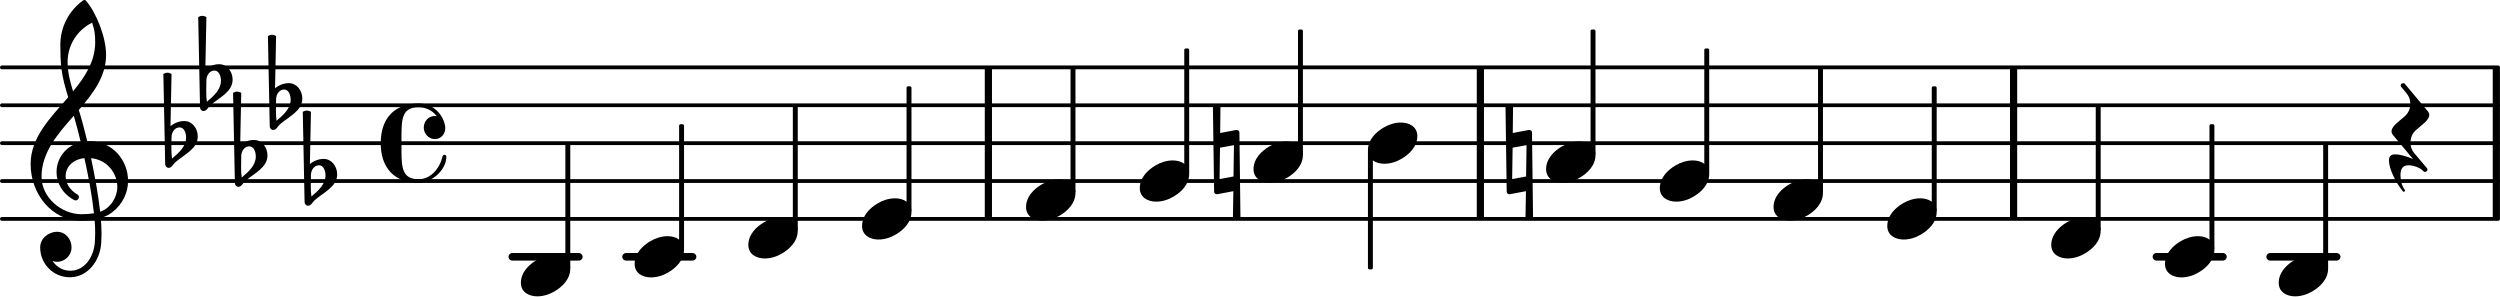
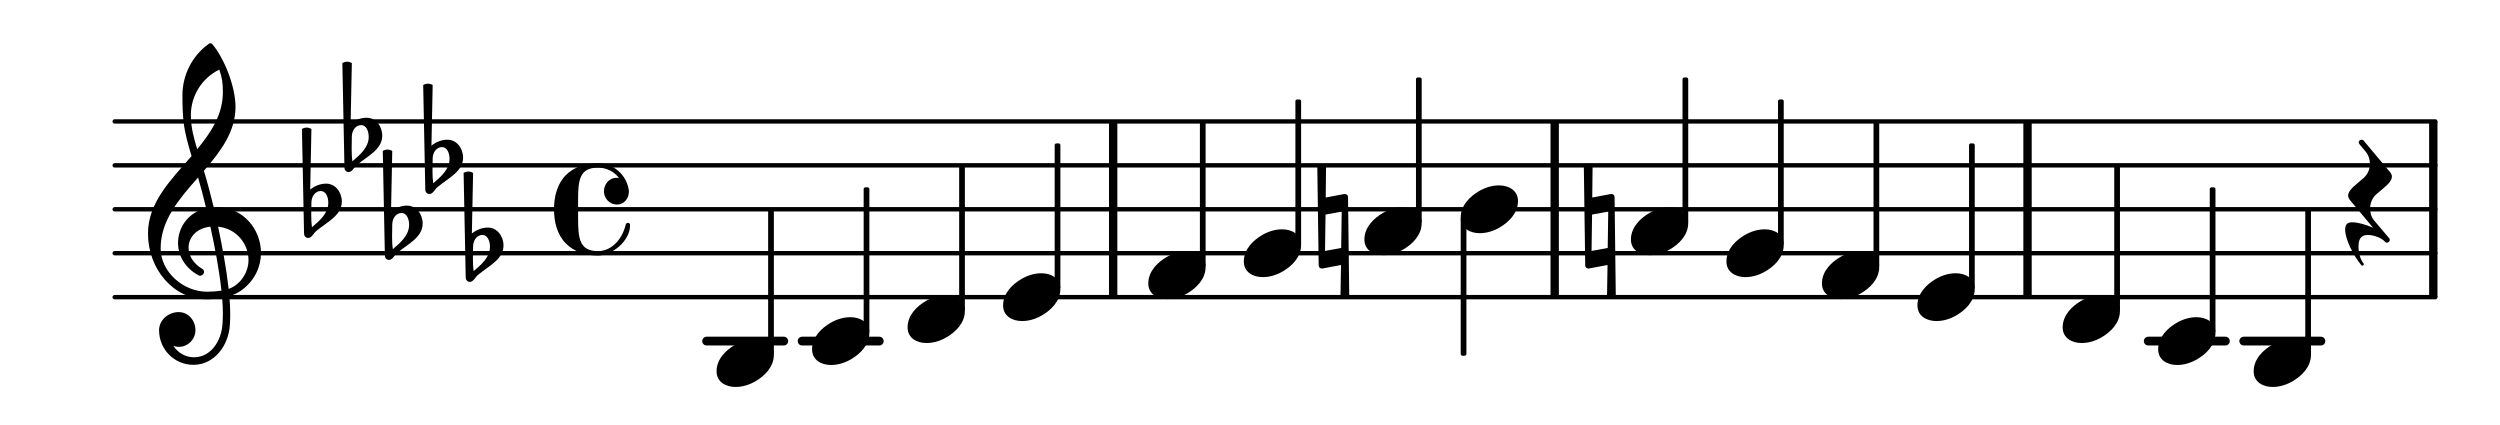
- <svg xmlns="http://www.w3.org/2000/svg" xmlns:xlink="http://www.w3.org/1999/xlink" version="1.2" width="115.972mm" height="13.747mm" viewBox="0 0 65.995 7.823" id="svg6210">
-   <defs id="defs6214" />
-   <style text="style/css" id="style6060">
+ <svg xmlns="http://www.w3.org/2000/svg" xmlns:xlink="http://www.w3.org/1999/xlink" version="1.2" width="100.00mm" height="17.00mm" viewBox="0 0 56.906 9.674">
+   <style text="style/css">
+ 
tspan { white-space: pre; }
+ 
</style>
-   <text font-family="serif" font-size="2.2px" text-anchor="start" fill="currentColor" id="text6064" x="-8.536" y="-0.985">
-     <tspan id="tspan6062" />
+   <text transform="translate(0, -0)" font-family="serif" font-size="2.2" text-anchor="start" fill="currentColor">
+     <tspan />
  </text>
-   <line stroke-linejoin="round" stroke-linecap="round" stroke-width="0.1" stroke="currentColor" x1="0.05" y1="5.779" x2="65.945" y2="5.779" id="line6066" />
-   <line stroke-linejoin="round" stroke-linecap="round" stroke-width="0.1" stroke="currentColor" x1="0.05" y1="4.779" x2="65.945" y2="4.779" id="line6068" />
-   <line stroke-linejoin="round" stroke-linecap="round" stroke-width="0.1" stroke="currentColor" x1="0.05" y1="3.779" x2="65.945" y2="3.779" id="line6070" />
-   <line stroke-linejoin="round" stroke-linecap="round" stroke-width="0.1" stroke="currentColor" x1="0.05" y1="2.779" x2="65.945" y2="2.779" id="line6072" />
-   <line stroke-linejoin="round" stroke-linecap="round" stroke-width="0.1" stroke="currentColor" x1="0.05" y1="1.779" x2="65.945" y2="1.779" id="line6074" />
-   <rect x="53.06" y="1.779" width="0.19" height="4" ry="0" fill="currentColor" id="rect6076" />
-   <rect x="38.984" y="1.779" width="0.19" height="4" ry="0" fill="currentColor" id="rect6078" />
-   <rect x="65.804" y="1.779" width="0.19" height="4" ry="0" fill="currentColor" id="rect6080" />
-   <rect x="25.996" y="1.779" width="0.19" height="4" ry="0" fill="currentColor" id="rect6082" />
-   <rect x="59.828" y="6.679" width="1.956" height="0.2" ry="0.1" fill="currentColor" id="rect6084" />
-   <rect x="56.826" y="6.679" width="1.956" height="0.2" ry="0.1" fill="currentColor" id="rect6086" />
-   <rect x="16.426" y="6.679" width="1.956" height="0.2" ry="0.1" fill="currentColor" id="rect6088" />
-   <rect x="13.424" y="6.679" width="1.956" height="0.2" ry="0.1" fill="currentColor" id="rect6090" />
-   <a style="color:inherit" xlink:href="textedit:///private/tmp/Untitled.ly:34:34:35" id="a6094" transform="translate(-14.2264,-3.8303)">
-     <path transform="matrix(0.004,0,0,-0.004,74.3805,11.1093)" d="m 218,136 c 55,0 108,-28 108,-89 0,-71 -55,-121 -102,-149 -35,-21 -75,-34 -116,-34 -55,0 -108,28 -108,89 0,71 55,121 102,149 35,21 75,34 116,34 z" fill="currentColor" id="path6092" />
+   <line transform="translate(2.5607, 6.764)" stroke-linejoin="round" stroke-linecap="round" stroke-width="0.1" stroke="currentColor" x1="0.05" y1="-0" x2="52.872" y2="-0" />
+   <line transform="translate(2.5607, 5.764)" stroke-linejoin="round" stroke-linecap="round" stroke-width="0.1" stroke="currentColor" x1="0.05" y1="-0" x2="52.872" y2="-0" />
+   <line transform="translate(2.5607, 4.764)" stroke-linejoin="round" stroke-linecap="round" stroke-width="0.1" stroke="currentColor" x1="0.05" y1="-0" x2="52.872" y2="-0" />
+   <line transform="translate(2.5607, 3.764)" stroke-linejoin="round" stroke-linecap="round" stroke-width="0.1" stroke="currentColor" x1="0.05" y1="-0" x2="52.872" y2="-0" />
+   <line transform="translate(2.5607, 2.764)" stroke-linejoin="round" stroke-linecap="round" stroke-width="0.1" stroke="currentColor" x1="0.05" y1="-0" x2="52.872" y2="-0" />
+   <rect transform="translate(46.0564, 4.764)" x="0" y="-2" width="0.19" height="4" ry="0" fill="currentColor" />
+   <rect transform="translate(35.2934, 4.764)" x="0" y="-2" width="0.19" height="4" ry="0" fill="currentColor" />
+   <rect transform="translate(55.2929, 4.764)" x="0" y="-2" width="0.19" height="4" ry="0" fill="currentColor" />
+   <rect transform="translate(25.2434, 4.764)" x="0" y="-2" width="0.19" height="4" ry="0" fill="currentColor" />
+   <rect transform="translate(-1.4226, 7.764)" x="52.396" y="-0.1" width="1.956" height="0.2" ry="0.1" fill="currentColor" />
+   <rect transform="translate(-1.4226, 7.764)" x="50.222" y="-0.1" width="1.956" height="0.2" ry="0.1" fill="currentColor" />
+   <rect transform="translate(-1.4226, 7.764)" x="19.581" y="-0.1" width="1.956" height="0.2" ry="0.1" fill="currentColor" />
+   <rect transform="translate(-1.4226, 7.764)" x="17.407" y="-0.1" width="1.956" height="0.2" ry="0.1" fill="currentColor" />
+   <a style="color:inherit;" xlink:href="textedit:///tmp/temp.ly:19:38:39">
+     <path transform="translate(51.2992, 8.264) scale(0.004, -0.004)" d="M218 136c55 0 108 -28 108 -89c0 -71 -55 -121 -102 -149c-35 -21 -75 -34 -116 -34c-55 0 -108 28 -108 89c0 71 55 121 102 149c35 21 75 34 116 34z" fill="currentColor" />
  </a>
-   <a style="color:inherit" xlink:href="textedit:///private/tmp/Untitled.ly:34:32:33" id="a6098" transform="translate(-14.2264,-3.8303)">
-     <path transform="matrix(0.004,0,0,-0.004,71.3783,10.6093)" d="m 218,136 c 55,0 108,-28 108,-89 0,-71 -55,-121 -102,-149 -35,-21 -75,-34 -116,-34 -55,0 -108,28 -108,89 0,71 55,121 102,149 35,21 75,34 116,34 z" fill="currentColor" id="path6096" />
+   <a style="color:inherit;" xlink:href="textedit:///tmp/temp.ly:19:36:37">
+     <path transform="translate(49.1252, 7.764) scale(0.004, -0.004)" d="M218 136c55 0 108 -28 108 -89c0 -71 -55 -121 -102 -149c-35 -21 -75 -34 -116 -34c-55 0 -108 28 -108 89c0 71 55 121 102 149c35 21 75 34 116 34z" fill="currentColor" />
  </a>
-   <rect x="58.326" y="3.279" width="0.13" height="3.314" ry="0.04" fill="currentColor" id="rect6100" />
-   <rect x="61.328" y="3.779" width="0.13" height="3.314" ry="0.04" fill="currentColor" id="rect6102" />
-   <a style="color:inherit" xlink:href="textedit:///private/tmp/Untitled.ly:34:36:37" id="a6106" transform="translate(-14.2264,-3.8303)">
-     <path transform="matrix(0.004,0,0,-0.004,77.3828,7.6093)" d="m -23,-116 c 0,28 11,42 40,42 33,0 78,-13 119,-31 L 4,53 c -7,9 -10,17 -10,25 0,34 50,66 87,99 25,22 37,52 37,83 0,24 -8,49 -25,69 l -35,42 c -3,3 -4,7 -4,10 0,9 9,15 17,15 4,0 8,-1 11,-5 L 233,211 c 7,-9 10,-17 10,-25 0,-34 -50,-66 -87,-99 -25,-22 -37,-52 -37,-83 0,-24 7,-49 24,-69 l 84,-99 c 3,-3 4,-7 4,-10 0,-9 -8,-16 -16,-16 -4,0 -9,2 -12,6 -18,21 -63,38 -97,38 -41,0 -53,-26 -53,-67 0,-35 11,-74 28,-94 7,-8 -5,-19 -12,-11 -45,54 -92,148 -92,202 z" fill="currentColor" id="path6104" />
+   <rect transform="translate(50.3644, 4.764)" x="-0.065" y="-0.5" width="0.13" height="3.314" ry="0.04" fill="currentColor" />
+   <rect transform="translate(52.5384, 4.764)" x="-0.065" y="-0" width="0.13" height="3.314" ry="0.04" fill="currentColor" />
+   <a style="color:inherit;" xlink:href="textedit:///tmp/temp.ly:19:40:41">
+     <path transform="translate(53.4731, 4.764) scale(0.004, -0.004)" d="M-23 -116c0 28 11 42 40 42c33 0 78 -13 119 -31l-132 158c-7 9 -10 17 -10 25c0 34 50 66 87 99c25 22 37 52 37 83c0 24 -8 49 -25 69l-35 42c-3 3 -4 7 -4 10c0 9 9 15 17 15c4 0 8 -1 11 -5l151 -180c7 -9 10 -17 10 -25c0 -34 -50 -66 -87 -99 c-25 -22 -37 -52 -37 -83c0 -24 7 -49 24 -69l84 -99c3 -3 4 -7 4 -10c0 -9 -8 -16 -16 -16c-4 0 -9 2 -12 6c-18 21 -63 38 -97 38c-41 0 -53 -26 -53 -67c0 -35 11 -74 28 -94c7 -8 -5 -19 -12 -11c-45 54 -92 148 -92 202z" fill="currentColor" />
  </a>
-   <a style="color:inherit" xlink:href="textedit:///private/tmp/Untitled.ly:34:28:29" id="a6110" transform="translate(-14.2264,-3.8303)">
-     <path transform="matrix(0.004,0,0,-0.004,64.0471,9.6093)" d="m 218,136 c 55,0 108,-28 108,-89 0,-71 -55,-121 -102,-149 -35,-21 -75,-34 -116,-34 -55,0 -108,28 -108,89 0,71 55,121 102,149 35,21 75,34 116,34 z" fill="currentColor" id="path6108" />
+   <a style="color:inherit;" xlink:href="textedit:///tmp/temp.ly:19:32:33">
+     <path transform="translate(43.6457, 6.764) scale(0.004, -0.004)" d="M218 136c55 0 108 -28 108 -89c0 -71 -55 -121 -102 -149c-35 -21 -75 -34 -116 -34c-55 0 -108 28 -108 89c0 71 55 121 102 149c35 21 75 34 116 34z" fill="currentColor" />
  </a>
-   <rect x="50.995" y="2.279" width="0.13" height="3.314" ry="0.04" fill="currentColor" id="rect6112" />
-   <a style="color:inherit" xlink:href="textedit:///private/tmp/Untitled.ly:34:30:31" id="a6116" transform="translate(-14.2264,-3.8303)">
-     <path transform="matrix(0.004,0,0,-0.004,68.376,10.1093)" d="m 218,136 c 55,0 108,-28 108,-89 0,-71 -55,-121 -102,-149 -35,-21 -75,-34 -116,-34 -55,0 -108,28 -108,89 0,71 55,121 102,149 35,21 75,34 116,34 z" fill="currentColor" id="path6114" />
+   <rect transform="translate(44.8849, 4.764)" x="-0.065" y="-1.5" width="0.13" height="3.314" ry="0.04" fill="currentColor" />
+   <a style="color:inherit;" xlink:href="textedit:///tmp/temp.ly:19:34:35">
+     <path transform="translate(46.9513, 7.264) scale(0.004, -0.004)" d="M218 136c55 0 108 -28 108 -89c0 -71 -55 -121 -102 -149c-35 -21 -75 -34 -116 -34c-55 0 -108 28 -108 89c0 71 55 121 102 149c35 21 75 34 116 34z" fill="currentColor" />
  </a>
-   <rect x="55.324" y="2.779" width="0.13" height="3.314" ry="0.04" fill="currentColor" id="rect6118" />
-   <a style="color:inherit" xlink:href="textedit:///private/tmp/Untitled.ly:34:10:11" id="a6122" transform="translate(-14.2264,-3.8303)">
-     <path transform="matrix(0.004,0,0,-0.004,41.3122,9.1093)" d="m 218,136 c 55,0 108,-28 108,-89 0,-71 -55,-121 -102,-149 -35,-21 -75,-34 -116,-34 -55,0 -108,28 -108,89 0,71 55,121 102,149 35,21 75,34 116,34 z" fill="currentColor" id="path6120" />
+   <rect transform="translate(48.1905, 4.764)" x="-0.065" y="-1" width="0.13" height="3.314" ry="0.04" fill="currentColor" />
+   <a style="color:inherit;" xlink:href="textedit:///tmp/temp.ly:19:14:15">
+     <path transform="translate(26.1382, 6.264) scale(0.004, -0.004)" d="M218 136c55 0 108 -28 108 -89c0 -71 -55 -121 -102 -149c-35 -21 -75 -34 -116 -34c-55 0 -108 28 -108 89c0 71 55 121 102 149c35 21 75 34 116 34z" fill="currentColor" />
  </a>
-   <a style="color:inherit" xlink:href="textedit:///private/tmp/Untitled.ly:34:8:9" id="a6126" transform="translate(-14.2264,-3.8303)">
-     <path transform="matrix(0.004,0,0,-0.004,36.9832,9.6093)" d="m 218,136 c 55,0 108,-28 108,-89 0,-71 -55,-121 -102,-149 -35,-21 -75,-34 -116,-34 -55,0 -108,28 -108,89 0,71 55,121 102,149 35,21 75,34 116,34 z" fill="currentColor" id="path6124" />
+   <a style="color:inherit;" xlink:href="textedit:///tmp/temp.ly:19:12:13">
+     <path transform="translate(22.8327, 6.764) scale(0.004, -0.004)" d="M218 136c55 0 108 -28 108 -89c0 -71 -55 -121 -102 -149c-35 -21 -75 -34 -116 -34c-55 0 -108 28 -108 89c0 71 55 121 102 149c35 21 75 34 116 34z" fill="currentColor" />
  </a>
-   <rect x="23.931" y="2.279" width="0.13" height="3.314" ry="0.04" fill="currentColor" id="rect6128" />
-   <rect x="20.929" y="2.779" width="0.13" height="3.314" ry="0.04" fill="currentColor" id="rect6130" />
-   <rect x="28.26" y="1.779" width="0.13" height="3.314" ry="0.04" fill="currentColor" id="rect6132" />
-   <a style="color:inherit" xlink:href="textedit:///private/tmp/Untitled.ly:34:4:5" id="a6136" transform="translate(-14.2264,-3.8303)">
-     <path transform="matrix(0.004,0,0,-0.004,30.9787,10.6093)" d="m 218,136 c 55,0 108,-28 108,-89 0,-71 -55,-121 -102,-149 -35,-21 -75,-34 -116,-34 -55,0 -108,28 -108,89 0,71 55,121 102,149 35,21 75,34 116,34 z" fill="currentColor" id="path6134" />
+   <rect transform="translate(24.0719, 4.764)" x="-0.065" y="-1.5" width="0.13" height="3.314" ry="0.04" fill="currentColor" />
+   <rect transform="translate(21.8979, 4.764)" x="-0.065" y="-1" width="0.13" height="3.314" ry="0.04" fill="currentColor" />
+   <rect transform="translate(27.3775, 4.764)" x="-0.065" y="-2" width="0.13" height="3.314" ry="0.04" fill="currentColor" />
+   <a style="color:inherit;" xlink:href="textedit:///tmp/temp.ly:19:8:9">
+     <path transform="translate(18.4848, 7.764) scale(0.004, -0.004)" d="M218 136c55 0 108 -28 108 -89c0 -71 -55 -121 -102 -149c-35 -21 -75 -34 -116 -34c-55 0 -108 28 -108 89c0 71 55 121 102 149c35 21 75 34 116 34z" fill="currentColor" />
  </a>
-   <rect x="17.927" y="3.279" width="0.13" height="3.314" ry="0.04" fill="currentColor" id="rect6138" />
-   <a style="color:inherit" xlink:href="textedit:///private/tmp/Untitled.ly:34:6:7" id="a6142" transform="translate(-14.2264,-3.8303)">
-     <path transform="matrix(0.004,0,0,-0.004,33.981,10.1093)" d="m 218,136 c 55,0 108,-28 108,-89 0,-71 -55,-121 -102,-149 -35,-21 -75,-34 -116,-34 -55,0 -108,28 -108,89 0,71 55,121 102,149 35,21 75,34 116,34 z" fill="currentColor" id="path6140" />
+   <rect transform="translate(19.724, 4.764)" x="-0.065" y="-0.5" width="0.13" height="3.314" ry="0.04" fill="currentColor" />
+   <a style="color:inherit;" xlink:href="textedit:///tmp/temp.ly:19:10:11">
+     <path transform="translate(20.6587, 7.264) scale(0.004, -0.004)" d="M218 136c55 0 108 -28 108 -89c0 -71 -55 -121 -102 -149c-35 -21 -75 -34 -116 -34c-55 0 -108 28 -108 89c0 71 55 121 102 149c35 21 75 34 116 34z" fill="currentColor" />
  </a>
-   <a style="color:inherit" xlink:href="textedit:///private/tmp/Untitled.ly:34:14:15" id="a6146" transform="translate(-14.2264,-3.8303)">
-     <path transform="matrix(0.004,0,0,-0.004,47.3167,8.1093)" d="m 218,136 c 55,0 108,-28 108,-89 0,-71 -55,-121 -102,-149 -35,-21 -75,-34 -116,-34 -55,0 -108,28 -108,89 0,71 55,121 102,149 35,21 75,34 116,34 z" fill="currentColor" id="path6144" />
+   <a style="color:inherit;" xlink:href="textedit:///tmp/temp.ly:19:18:19">
+     <path transform="translate(31.0568, 5.264) scale(0.004, -0.004)" d="M218 136c55 0 108 -28 108 -89c0 -71 -55 -121 -102 -149c-35 -21 -75 -34 -116 -34c-55 0 -108 28 -108 89c0 71 55 121 102 149c35 21 75 34 116 34z" fill="currentColor" />
  </a>
-   <a style="color:inherit" xlink:href="textedit:///private/tmp/Untitled.ly:34:12:13" id="a6150" transform="translate(-14.2264,-3.8303)">
-     <path transform="matrix(0.004,0,0,-0.004,44.3144,8.6093)" d="m 218,136 c 55,0 108,-28 108,-89 0,-71 -55,-121 -102,-149 -35,-21 -75,-34 -116,-34 -55,0 -108,28 -108,89 0,71 55,121 102,149 35,21 75,34 116,34 z" fill="currentColor" id="path6148" />
+   <a style="color:inherit;" xlink:href="textedit:///tmp/temp.ly:19:16:17">
+     <path transform="translate(28.3122, 5.764) scale(0.004, -0.004)" d="M218 136c55 0 108 -28 108 -89c0 -71 -55 -121 -102 -149c-35 -21 -75 -34 -116 -34c-55 0 -108 28 -108 89c0 71 55 121 102 149c35 21 75 34 116 34z" fill="currentColor" />
  </a>
-   <rect x="31.262" y="1.279" width="0.13" height="3.314" ry="0.04" fill="currentColor" id="rect6152" />
-   <rect x="34.264" y="0.779" width="0.13" height="3.314" ry="0.04" fill="currentColor" id="rect6154" />
-   <path d="m 32.018,2.779 c 0.032,-0.016 0.068,-0.028 0.104,-0.028 0.036,0 0.064,0.012 0.096,0.028 l -0.008,0.732 0.424,-0.08 h 0.012 c 0.04,0 0.072,0.028 0.072,0.068 l 0.028,2.28 c -0.032,0.016 -0.064,0.028 -0.1,0.028 -0.036,0 -0.068,-0.012 -0.1,-0.028 l 0.012,-0.732 -0.424,0.08 h -0.012 c -0.04,0 -0.072,-0.028 -0.072,-0.068 z m 0.556,1.052 -0.368,0.068 -0.012,0.828 0.368,-0.068 z" fill="currentColor" id="path6156" style="stroke-width:0.004" />
-   <a style="color:inherit" xlink:href="textedit:///private/tmp/Untitled.ly:34:18:19" id="a6160" transform="translate(-14.2264,-3.8303)">
-     <path transform="matrix(0.004,0,0,-0.004,50.3372,7.6093)" d="m 218,136 c 55,0 108,-28 108,-89 0,-71 -55,-121 -102,-149 -35,-21 -75,-34 -116,-34 -55,0 -108,28 -108,89 0,71 55,121 102,149 35,21 75,34 116,34 z" fill="currentColor" id="path6158" />
+   <rect transform="translate(29.5514, 4.764)" x="-0.065" y="-2.5" width="0.13" height="3.314" ry="0.04" fill="currentColor" />
+   <rect transform="translate(32.296, 4.764)" x="-0.065" y="-3" width="0.13" height="3.314" ry="0.04" fill="currentColor" />
+   <path transform="translate(30.0164, 5.264) scale(0.004, -0.004)" d="M-8 375c8 4 17 7 26 7s16 -3 24 -7l-2 -183l106 20h3c10 0 18 -7 18 -17l7 -570c-8 -4 -16 -7 -25 -7s-17 3 -25 7l3 183l-106 -20h-3c-10 0 -18 7 -18 17zM131 112l-92 -17l-3 -207l92 17z" fill="currentColor" />
+   <a style="color:inherit;" xlink:href="textedit:///tmp/temp.ly:19:22:23">
+     <path transform="translate(33.249, 4.764) scale(0.004, -0.004)" d="M218 136c55 0 108 -28 108 -89c0 -71 -55 -121 -102 -149c-35 -21 -75 -34 -116 -34c-55 0 -108 28 -108 89c0 71 55 121 102 149c35 21 75 34 116 34z" fill="currentColor" />
  </a>
-   <rect x="36.111" y="3.965" width="0.13" height="3.147" ry="0.04" fill="currentColor" id="rect6162" />
-   <rect x="14.924" y="3.779" width="0.13" height="3.314" ry="0.04" fill="currentColor" id="rect6164" />
-   <a style="color:inherit" xlink:href="textedit:///private/tmp/Untitled.ly:34:2:3" id="a6168" transform="translate(-14.2264,-3.8303)">
-     <path transform="matrix(0.004,0,0,-0.004,27.9764,11.1093)" d="m 218,136 c 55,0 108,-28 108,-89 0,-71 -55,-121 -102,-149 -35,-21 -75,-34 -116,-34 -55,0 -108,28 -108,89 0,71 55,121 102,149 35,21 75,34 116,34 z" fill="currentColor" id="path6166" />
+   <rect transform="translate(33.314, 4.764)" x="-0.065" y="0.186" width="0.13" height="3.147" ry="0.04" fill="currentColor" />
+   <rect transform="translate(17.55, 4.764)" x="-0.065" y="-0" width="0.13" height="3.314" ry="0.04" fill="currentColor" />
+   <a style="color:inherit;" xlink:href="textedit:///tmp/temp.ly:19:6:7">
+     <path transform="translate(16.3108, 8.264) scale(0.004, -0.004)" d="M218 136c55 0 108 -28 108 -89c0 -71 -55 -121 -102 -149c-35 -21 -75 -34 -116 -34c-55 0 -108 28 -108 89c0 71 55 121 102 149c35 21 75 34 116 34z" fill="currentColor" />
  </a>
-   <path d="M 1.864,7.319 H 1.84 c -0.432,0 -0.78,-0.352 -0.78,-0.788 0,-0.232 0.212,-0.412 0.448,-0.412 0.216,0 0.38,0.188 0.38,0.412 0,0.208 -0.172,0.38 -0.38,0.38 -0.044,0 -0.084,-0.008 -0.124,-0.024 0.104,0.156 0.272,0.26 0.468,0.26 H 1.868 Z M 2.644,5.591 C 2.916,5.495 3.096,5.211 3.096,4.935 3.096,4.575 2.832,4.219 2.404,4.175 2.5,4.639 2.588,5.099 2.644,5.591 Z M 1.096,4.667 c 0,0.54 0.516,0.988 1.056,0.988 0.112,0 0.22,-0.008 0.328,-0.024 C 2.424,5.123 2.332,4.651 2.228,4.175 1.912,4.207 1.732,4.419 1.732,4.651 c 0,0.176 0.1,0.364 0.324,0.492 0.02,0.02 0.028,0.04 0.028,0.06 0,0.044 -0.04,0.088 -0.088,0.088 C 1.984,5.291 1.972,5.287 1.96,5.283 1.64,5.111 1.492,4.823 1.492,4.543 1.492,4.191 1.724,3.847 2.132,3.755 2.076,3.523 2.016,3.287 1.948,3.055 1.52,3.539 1.096,4.027 1.096,4.667 Z M 2.14,5.827 C 1.388,5.827 0.808,5.139 0.808,4.331 0.808,3.623 1.332,3.107 1.8,2.567 1.724,2.319 1.652,2.067 1.62,1.807 1.596,1.599 1.592,1.391 1.592,1.183 c 0,-0.46 0.22,-0.896 0.596,-1.168 0.024,-0.02 0.056,-0.02 0.08,0 0.284,0.336 0.532,0.98 0.532,1.432 0,0.572 -0.344,1.02 -0.72,1.456 0.084,0.272 0.156,0.552 0.224,0.828 0.016,0 0.036,-0.004 0.052,-0.004 0.62,0 1.024,0.512 1.024,1.044 0,0.304 -0.132,0.616 -0.428,0.84 C 2.864,5.679 2.764,5.723 2.66,5.755 2.672,5.895 2.68,6.035 2.68,6.175 2.68,6.251 2.676,6.331 2.672,6.407 2.644,6.883 2.32,7.307 1.864,7.319 L 1.868,7.147 C 2.24,7.139 2.48,6.779 2.504,6.383 2.508,6.311 2.512,6.235 2.512,6.163 2.512,6.039 2.508,5.919 2.496,5.795 2.38,5.815 2.264,5.827 2.14,5.827 Z M 2.512,1.115 c 0,-0.22 -0.016,-0.316 -0.08,-0.516 -0.396,0.192 -0.648,0.596 -0.648,1.036 0,0.296 0.072,0.532 0.144,0.776 0.32,-0.388 0.584,-0.792 0.584,-1.296 z" fill="currentColor" id="path6170" style="stroke-width:0.004" />
-   <a style="color:inherit" xlink:href="textedit:///private/tmp/Untitled.ly:32:2:3" id="a6182" transform="translate(-14.2264,-3.8303)">
-     <path transform="matrix(0.004,0,0,-0.004,18.6464,7.6093)" d="m 27,41 -1,-66 v -11 c 0,-22 1,-44 4,-66 45,38 93,80 93,139 0,33 -14,67 -43,67 C 49,104 28,74 27,41 Z m -42,-179 -12,595 c 8,5 18,8 27,8 9,0 19,-3 27,-8 L 20,112 c 25,21 58,34 91,34 52,0 89,-48 89,-102 0,-80 -86,-117 -147,-169 -15,-13 -24,-38 -45,-38 -13,0 -23,11 -23,25 z" fill="currentColor" id="path6172" />
-     <path transform="matrix(0.004,0,0,-0.004,19.5664,6.1093)" d="m 27,41 -1,-66 v -11 c 0,-22 1,-44 4,-66 45,38 93,80 93,139 0,33 -14,67 -43,67 C 49,104 28,74 27,41 Z m -42,-179 -12,595 c 8,5 18,8 27,8 9,0 19,-3 27,-8 L 20,112 c 25,21 58,34 91,34 52,0 89,-48 89,-102 0,-80 -86,-117 -147,-169 -15,-13 -24,-38 -45,-38 -13,0 -23,11 -23,25 z" fill="currentColor" id="path6174" />
-     <path transform="matrix(0.004,0,0,-0.004,20.4864,8.1093)" d="m 27,41 -1,-66 v -11 c 0,-22 1,-44 4,-66 45,38 93,80 93,139 0,33 -14,67 -43,67 C 49,104 28,74 27,41 Z m -42,-179 -12,595 c 8,5 18,8 27,8 9,0 19,-3 27,-8 L 20,112 c 25,21 58,34 91,34 52,0 89,-48 89,-102 0,-80 -86,-117 -147,-169 -15,-13 -24,-38 -45,-38 -13,0 -23,11 -23,25 z" fill="currentColor" id="path6176" />
-     <path transform="matrix(0.004,0,0,-0.004,21.4064,6.6093)" d="m 27,41 -1,-66 v -11 c 0,-22 1,-44 4,-66 45,38 93,80 93,139 0,33 -14,67 -43,67 C 49,104 28,74 27,41 Z m -42,-179 -12,595 c 8,5 18,8 27,8 9,0 19,-3 27,-8 L 20,112 c 25,21 58,34 91,34 52,0 89,-48 89,-102 0,-80 -86,-117 -147,-169 -15,-13 -24,-38 -45,-38 -13,0 -23,11 -23,25 z" fill="currentColor" id="path6178" />
-     <path transform="matrix(0.004,0,0,-0.004,22.3264,8.6093)" d="m 27,41 -1,-66 v -11 c 0,-22 1,-44 4,-66 45,38 93,80 93,139 0,33 -14,67 -43,67 C 49,104 28,74 27,41 Z m -42,-179 -12,595 c 8,5 18,8 27,8 9,0 19,-3 27,-8 L 20,112 c 25,21 58,34 91,34 52,0 89,-48 89,-102 0,-80 -86,-117 -147,-169 -15,-13 -24,-38 -45,-38 -13,0 -23,11 -23,25 z" fill="currentColor" id="path6180" />
+   <path transform="translate(3.3607, 5.764) scale(0.004, -0.004)" d="M266 -635h-6c-108 0 -195 88 -195 197c0 58 53 103 112 103c54 0 95 -47 95 -103c0 -52 -43 -95 -95 -95c-11 0 -21 2 -31 6c26 -39 68 -65 117 -65h4zM461 -203c68 24 113 95 113 164c0 90 -66 179 -173 190c24 -116 46 -231 60 -354zM74 28c0 -135 129 -247 264 -247 c28 0 55 2 82 6c-14 127 -37 245 -63 364c-79 -8 -124 -61 -124 -119c0 -44 25 -91 81 -123c5 -5 7 -10 7 -15c0 -11 -10 -22 -22 -22c-3 0 -6 1 -9 2c-80 43 -117 115 -117 185c0 88 58 174 160 197c-14 58 -29 117 -46 175c-107 -121 -213 -243 -213 -403zM335 -262 c-188 0 -333 172 -333 374c0 177 131 306 248 441c-19 62 -37 125 -45 190c-6 52 -7 104 -7 156c0 115 55 224 149 292c6 5 14 5 20 0c71 -84 133 -245 133 -358c0 -143 -86 -255 -180 -364c21 -68 39 -138 56 -207c4 0 9 1 13 1c155 0 256 -128 256 -261 c0 -76 -33 -154 -107 -210c-22 -17 -47 -28 -73 -36c3 -35 5 -70 5 -105c0 -19 -1 -39 -2 -58c-7 -119 -88 -225 -202 -228l1 43c93 2 153 92 159 191c1 18 2 37 2 55c0 31 -1 61 -4 92c-29 -5 -58 -8 -89 -8zM428 916c0 55 -4 79 -20 129c-99 -48 -162 -149 -162 -259 c0 -74 18 -133 36 -194c80 97 146 198 146 324z" fill="currentColor" />
+   <a style="color:inherit;" xlink:href="textedit:///tmp/temp.ly:18:4:5">
+     <path transform="translate(6.9808, 4.764) scale(0.004, -0.004)" d="M27 41l-1 -66v-11c0 -22 1 -44 4 -66c45 38 93 80 93 139c0 33 -14 67 -43 67c-31 0 -52 -30 -53 -63zM-15 -138l-12 595c8 5 18 8 27 8s19 -3 27 -8l-7 -345c25 21 58 34 91 34c52 0 89 -48 89 -102c0 -80 -86 -117 -147 -169c-15 -13 -24 -38 -45 -38 c-13 0 -23 11 -23 25z" fill="currentColor" />
+     <path transform="translate(7.9008, 3.264) scale(0.004, -0.004)" d="M27 41l-1 -66v-11c0 -22 1 -44 4 -66c45 38 93 80 93 139c0 33 -14 67 -43 67c-31 0 -52 -30 -53 -63zM-15 -138l-12 595c8 5 18 8 27 8s19 -3 27 -8l-7 -345c25 21 58 34 91 34c52 0 89 -48 89 -102c0 -80 -86 -117 -147 -169c-15 -13 -24 -38 -45 -38 c-13 0 -23 11 -23 25z" fill="currentColor" />
+     <path transform="translate(8.8208, 5.264) scale(0.004, -0.004)" d="M27 41l-1 -66v-11c0 -22 1 -44 4 -66c45 38 93 80 93 139c0 33 -14 67 -43 67c-31 0 -52 -30 -53 -63zM-15 -138l-12 595c8 5 18 8 27 8s19 -3 27 -8l-7 -345c25 21 58 34 91 34c52 0 89 -48 89 -102c0 -80 -86 -117 -147 -169c-15 -13 -24 -38 -45 -38 c-13 0 -23 11 -23 25z" fill="currentColor" />
+     <path transform="translate(9.7408, 3.764) scale(0.004, -0.004)" d="M27 41l-1 -66v-11c0 -22 1 -44 4 -66c45 38 93 80 93 139c0 33 -14 67 -43 67c-31 0 -52 -30 -53 -63zM-15 -138l-12 595c8 5 18 8 27 8s19 -3 27 -8l-7 -345c25 21 58 34 91 34c52 0 89 -48 89 -102c0 -80 -86 -117 -147 -169c-15 -13 -24 -38 -45 -38 c-13 0 -23 11 -23 25z" fill="currentColor" />
+     <path transform="translate(10.6608, 5.764) scale(0.004, -0.004)" d="M27 41l-1 -66v-11c0 -22 1 -44 4 -66c45 38 93 80 93 139c0 33 -14 67 -43 67c-31 0 -52 -30 -53 -63zM-15 -138l-12 595c8 5 18 8 27 8s19 -3 27 -8l-7 -345c25 21 58 34 91 34c52 0 89 -48 89 -102c0 -80 -86 -117 -147 -169c-15 -13 -24 -38 -45 -38 c-13 0 -23 11 -23 25z" fill="currentColor" />
  </a>
-   <path d="m 11.486,3.671 c -0.196,0 -0.3,-0.168 -0.3,-0.3 0,-0.152 0.108,-0.308 0.288,-0.308 0.016,0 0.036,0 0.056,0.004 -0.112,-0.148 -0.288,-0.236 -0.48,-0.236 -0.424,0 -0.452,0.292 -0.452,0.744 v 0.204 0.204 c 0,0.452 0.028,0.748 0.452,0.748 0.32,0 0.556,-0.28 0.632,-0.604 0.008,-0.028 0.028,-0.04 0.048,-0.04 0.024,0 0.052,0.016 0.052,0.048 0,0.376 -0.42,0.696 -0.732,0.696 -0.272,0 -0.548,-0.084 -0.736,-0.28 C 10.118,4.347 10.05,4.063 10.05,3.779 c 0,-0.284 0.068,-0.568 0.264,-0.772 0.188,-0.196 0.464,-0.276 0.736,-0.276 0.348,0 0.64,0.252 0.7,0.596 0.004,0.02 0.004,0.04 0.004,0.056 0,0.16 -0.12,0.288 -0.268,0.288 z" fill="currentColor" id="path6184" style="stroke-width:0.004" />
-   <a style="color:inherit" xlink:href="textedit:///private/tmp/Untitled.ly:34:24:25" id="a6188" transform="translate(-14.2264,-3.8303)">
-     <path transform="matrix(0.004,0,0,-0.004,58.0426,8.6093)" d="m 218,136 c 55,0 108,-28 108,-89 0,-71 -55,-121 -102,-149 -35,-21 -75,-34 -116,-34 -55,0 -108,28 -108,89 0,71 55,121 102,149 35,21 75,34 116,34 z" fill="currentColor" id="path6186" />
+   <path transform="translate(12.6108, 4.764) scale(0.004, -0.004)" d="M359 27c-49 0 -75 42 -75 75c0 38 27 77 72 77c4 0 9 0 14 -1c-28 37 -72 59 -120 59c-106 0 -113 -73 -113 -186v-51v-51c0 -113 7 -187 113 -187c80 0 139 70 158 151c2 7 7 10 12 10c6 0 13 -4 13 -12c0 -94 -105 -174 -183 -174c-68 0 -137 21 -184 70 c-49 51 -66 122 -66 193s17 142 66 193c47 49 116 69 184 69c87 0 160 -63 175 -149c1 -5 1 -10 1 -14c0 -40 -30 -72 -67 -72z" fill="currentColor" />
+   <a style="color:inherit;" xlink:href="textedit:///tmp/temp.ly:19:28:29">
+     <path transform="translate(39.2978, 5.764) scale(0.004, -0.004)" d="M218 136c55 0 108 -28 108 -89c0 -71 -55 -121 -102 -149c-35 -21 -75 -34 -116 -34c-55 0 -108 28 -108 89c0 71 55 121 102 149c35 21 75 34 116 34z" fill="currentColor" />
  </a>
-   <rect x="44.99" y="1.279" width="0.13" height="3.314" ry="0.04" fill="currentColor" id="rect6190" />
-   <path d="m 39.742,2.779 c 0.032,-0.016 0.068,-0.028 0.104,-0.028 0.036,0 0.064,0.012 0.096,0.028 l -0.008,0.732 0.424,-0.08 h 0.012 c 0.04,0 0.072,0.028 0.072,0.068 l 0.028,2.28 c -0.032,0.016 -0.064,0.028 -0.1,0.028 -0.036,0 -0.068,-0.012 -0.1,-0.028 l 0.012,-0.732 -0.424,0.08 h -0.012 c -0.04,0 -0.072,-0.028 -0.072,-0.068 z m 0.556,1.052 -0.368,0.068 -0.012,0.828 0.368,-0.068 z" fill="currentColor" id="path6192" style="stroke-width:0.004" />
-   <rect x="47.993" y="1.779" width="0.13" height="3.314" ry="0.04" fill="currentColor" id="rect6194" />
-   <a style="color:inherit" xlink:href="textedit:///private/tmp/Untitled.ly:34:26:27" id="a6198" transform="translate(-14.2264,-3.8303)">
-     <path transform="matrix(0.004,0,0,-0.004,61.0448,9.1093)" d="m 218,136 c 55,0 108,-28 108,-89 0,-71 -55,-121 -102,-149 -35,-21 -75,-34 -116,-34 -55,0 -108,28 -108,89 0,71 55,121 102,149 35,21 75,34 116,34 z" fill="currentColor" id="path6196" />
+   <rect transform="translate(40.537, 4.764)" x="-0.065" y="-2.5" width="0.13" height="3.314" ry="0.04" fill="currentColor" />
+   <path transform="translate(36.0834, 5.264) scale(0.004, -0.004)" d="M-8 375c8 4 17 7 26 7s16 -3 24 -7l-2 -183l106 20h3c10 0 18 -7 18 -17l7 -570c-8 -4 -16 -7 -25 -7s-17 3 -25 7l3 183l-106 -20h-3c-10 0 -18 7 -18 17zM131 112l-92 -17l-3 -207l92 17z" fill="currentColor" />
+   <rect transform="translate(42.711, 4.764)" x="-0.065" y="-2" width="0.13" height="3.314" ry="0.04" fill="currentColor" />
+   <a style="color:inherit;" xlink:href="textedit:///tmp/temp.ly:19:30:31">
+     <path transform="translate(41.4717, 6.264) scale(0.004, -0.004)" d="M218 136c55 0 108 -28 108 -89c0 -71 -55 -121 -102 -149c-35 -21 -75 -34 -116 -34c-55 0 -108 28 -108 89c0 71 55 121 102 149c35 21 75 34 116 34z" fill="currentColor" />
  </a>
-   <a style="color:inherit" xlink:href="textedit:///private/tmp/Untitled.ly:34:20:21" id="a6202" transform="translate(-14.2264,-3.8303)">
-     <path transform="matrix(0.004,0,0,-0.004,55.0403,8.1093)" d="m 218,136 c 55,0 108,-28 108,-89 0,-71 -55,-121 -102,-149 -35,-21 -75,-34 -116,-34 -55,0 -108,28 -108,89 0,71 55,121 102,149 35,21 75,34 116,34 z" fill="currentColor" id="path6200" />
+   <a style="color:inherit;" xlink:href="textedit:///tmp/temp.ly:19:24:25">
+     <path transform="translate(37.1238, 5.264) scale(0.004, -0.004)" d="M218 136c55 0 108 -28 108 -89c0 -71 -55 -121 -102 -149c-35 -21 -75 -34 -116 -34c-55 0 -108 28 -108 89c0 71 55 121 102 149c35 21 75 34 116 34z" fill="currentColor" />
  </a>
-   <rect x="41.988" y="0.779" width="0.13" height="3.314" ry="0.04" fill="currentColor" id="rect6204" />
-   <text font-family="serif" font-size="2.2px" text-anchor="start" fill="currentColor" id="text6208" x="45.524" y="161.765">
-     <tspan id="tspan6206" />
+   <rect transform="translate(38.363, 4.764)" x="-0.065" y="-3" width="0.13" height="3.314" ry="0.04" fill="currentColor" />
+   <text transform="translate(28.4528, 9.6739)" font-family="serif" font-size="2.2" text-anchor="start" fill="currentColor">
+     <tspan />
  </text>
</svg>
